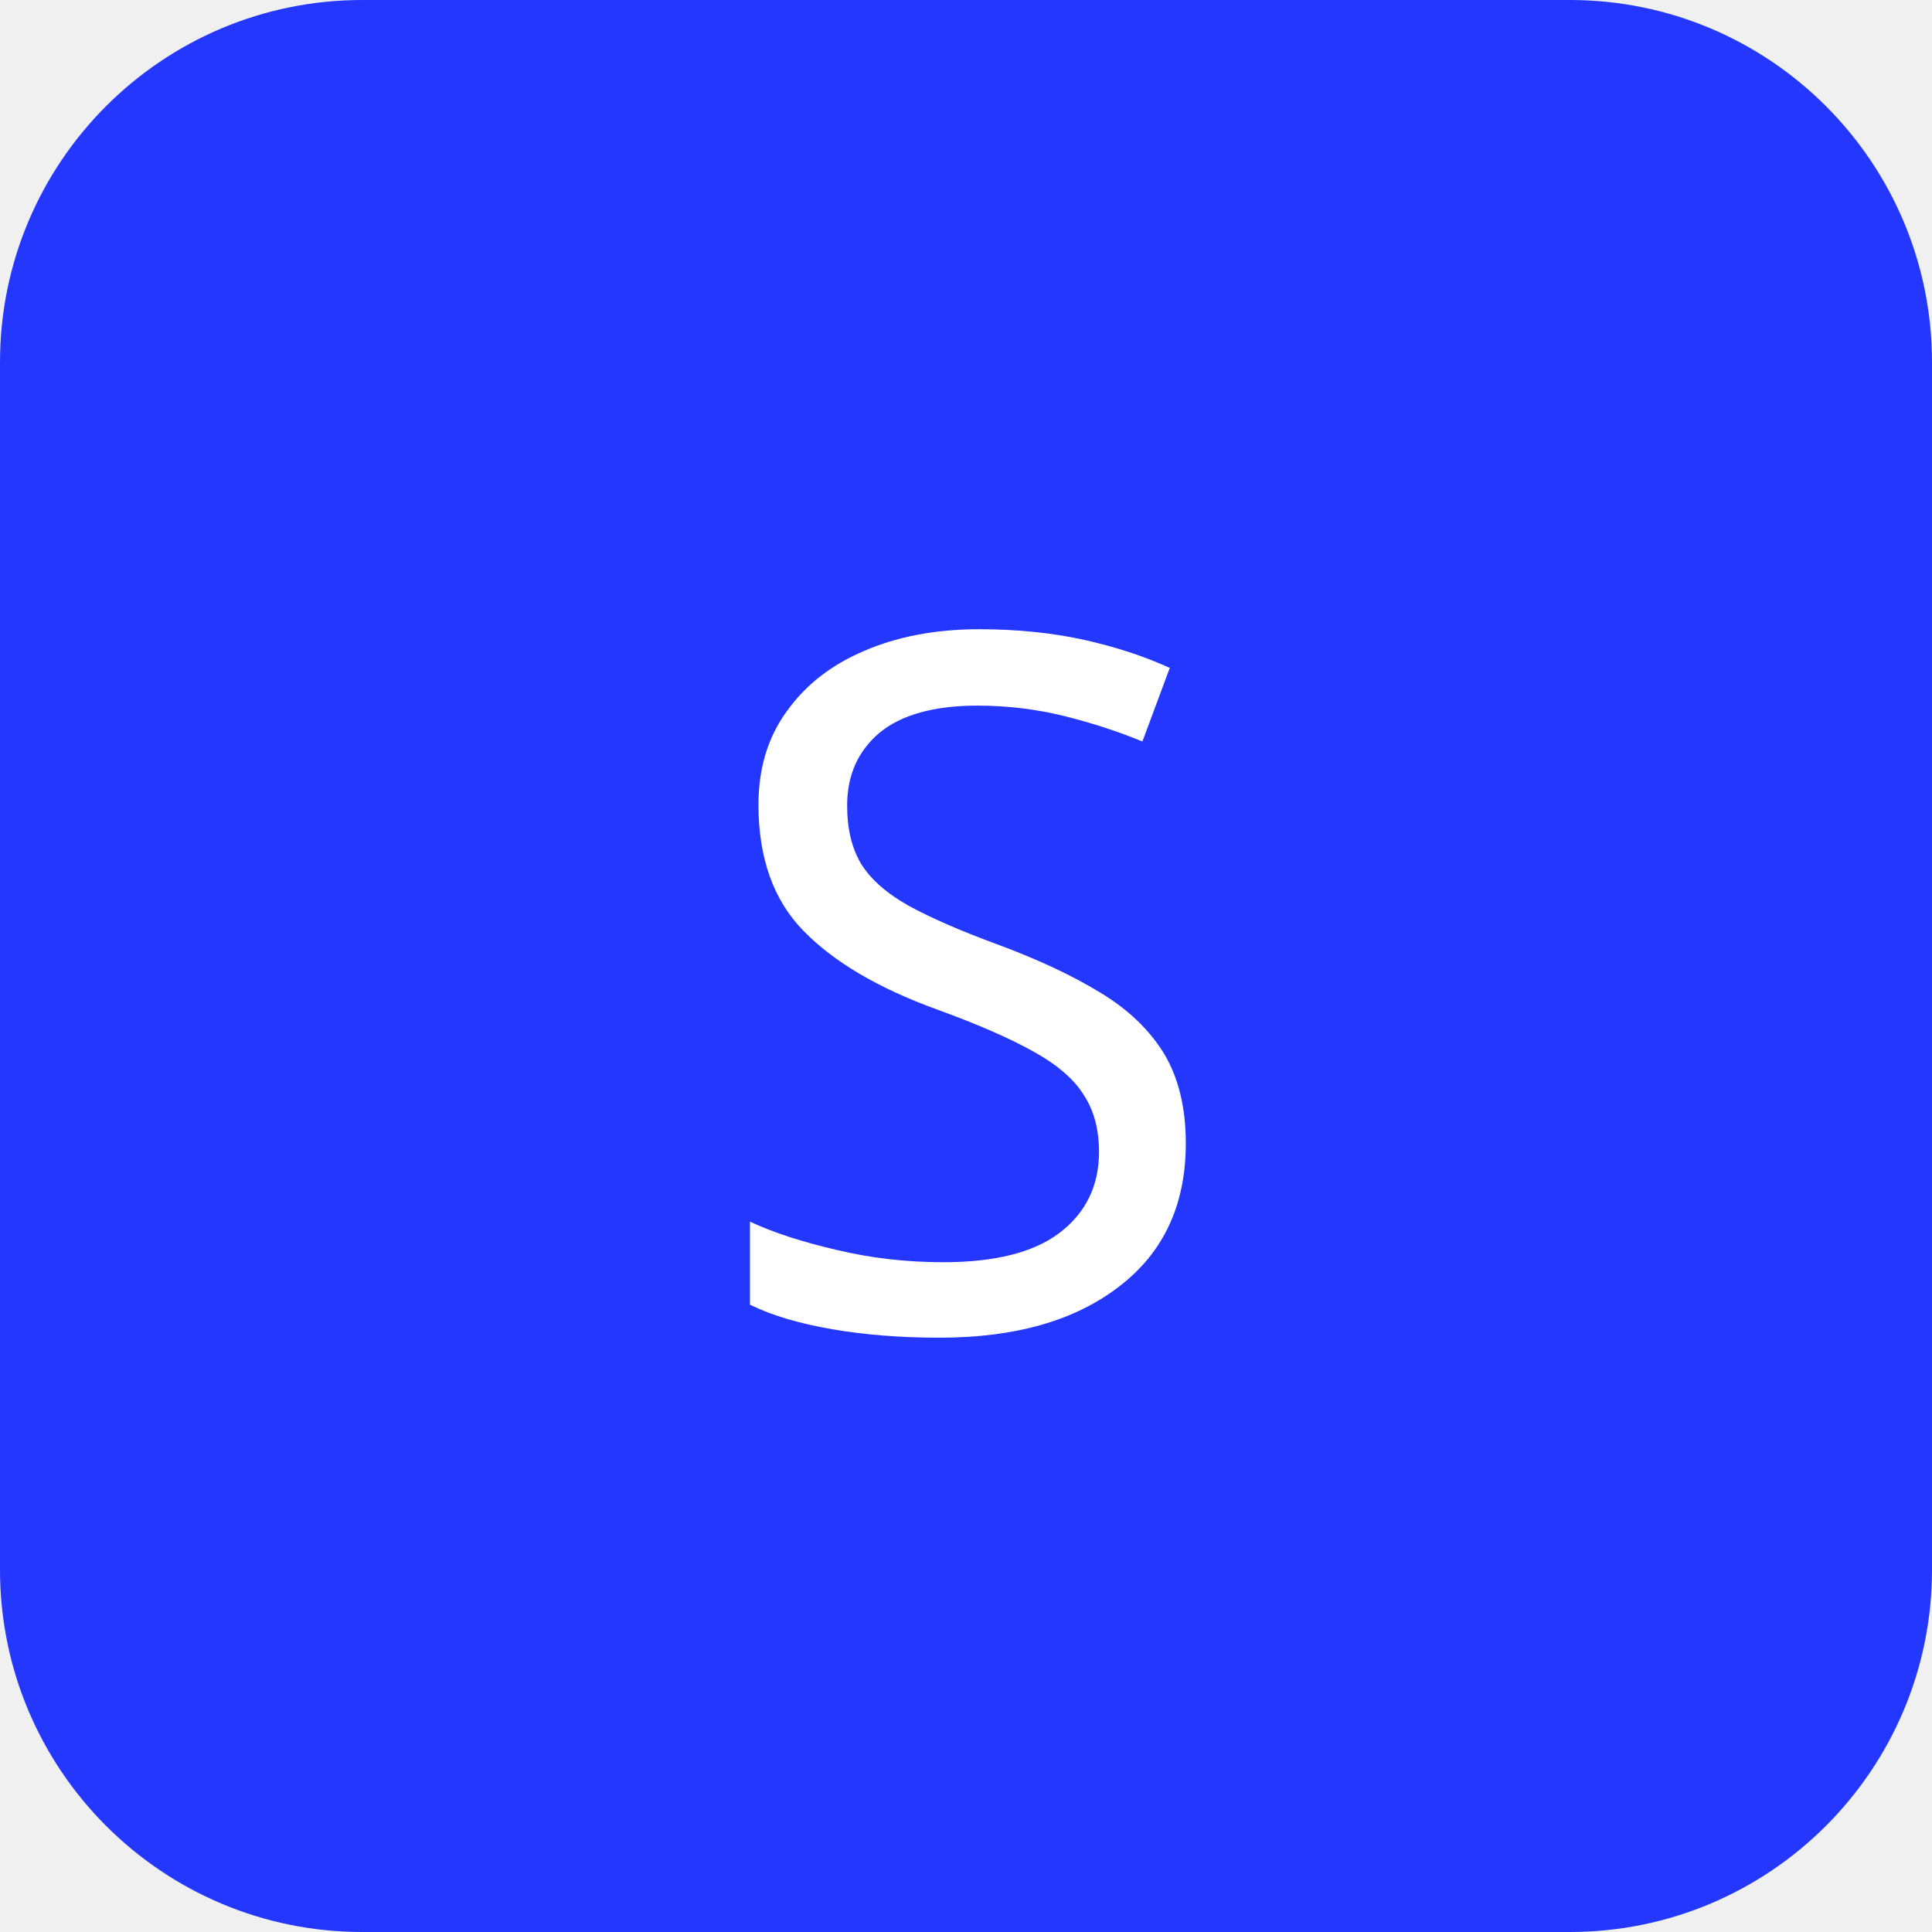
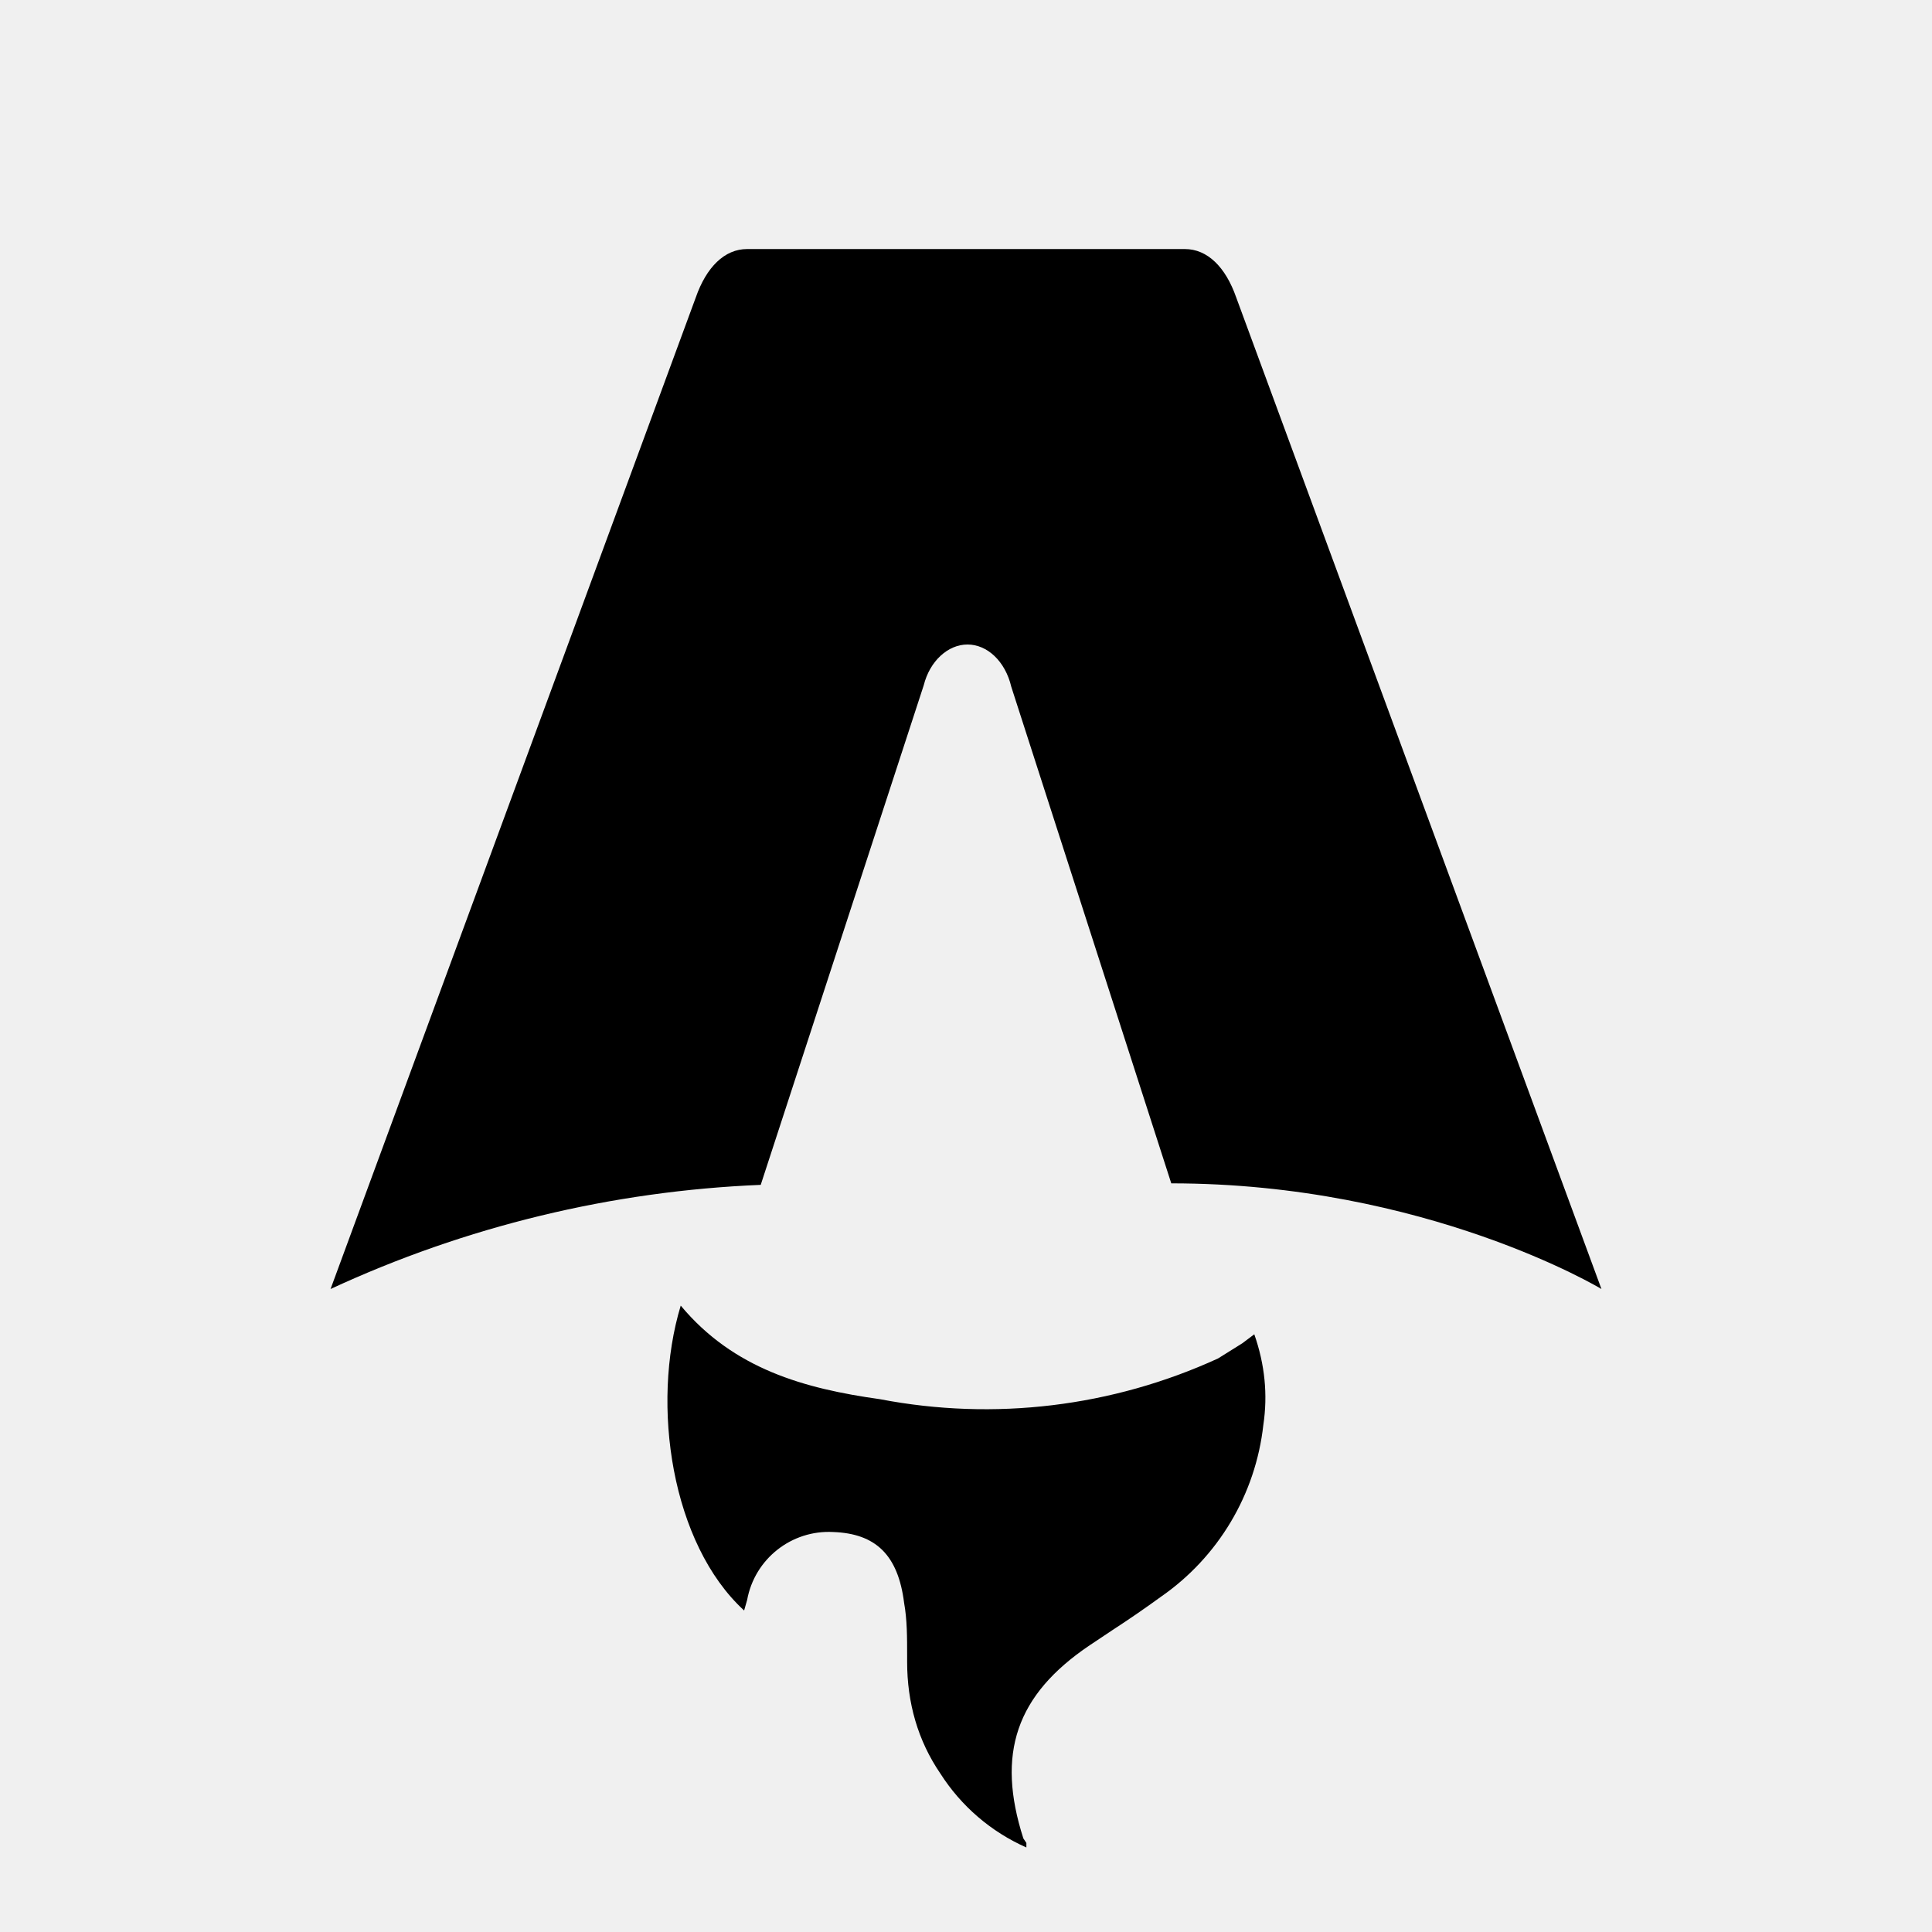
- <svg xmlns="http://www.w3.org/2000/svg" viewBox="0 0 32 32">
-   <rect width="32" height="32" rx="6" fill="#2337ff" />
-   <text x="16" y="22" text-anchor="middle" fill="white" font-size="16" font-family="sans-serif">S</text>
+ <svg xmlns="http://www.w3.org/2000/svg" fill="none" viewBox="0 0 128 128">
+   <path d="M50.4 78.5a75.1 75.1 0 0 0-28.5 6.9l24.2-65.7c.7-2 1.9-3.2 3.4-3.2h29c1.5 0 2.7 1.2 3.4 3.2l24.2 65.7s-11.6-7-28.5-7L67 45.5c-.4-1.7-1.6-2.8-2.9-2.8-1.3 0-2.5 1.1-2.9 2.7L50.4 78.5Zm-1.1 28.2Zm-4.2-20.2c-2 6.6-.6 15.8 4.2 20.2a17.5 17.5 0 0 1 .2-.7 5.5 5.5 0 0 1 5.7-4.5c2.8.1 4.3 1.5 4.7 4.7.2 1.1.2 2.3.2 3.5v.4c0 2.7.7 5.2 2.2 7.4a13 13 0 0 0 5.7 4.9v-.3l-.2-.3c-1.8-5.6-.5-9.5 4.4-12.8l1.5-1a73 73 0 0 0 3.2-2.2 16 16 0 0 0 6.8-11.4c.3-2 .1-4-.6-6l-.8.6-1.6 1a37 37 0 0 1-22.4 2.7c-5-.7-9.7-2-13.2-6.2Z" />
+   <style>
+         path { fill: #000; }
+         @media (prefers-color-scheme: dark) {
+             path { fill: #FFF; }
+         }
+     </style>
</svg>
